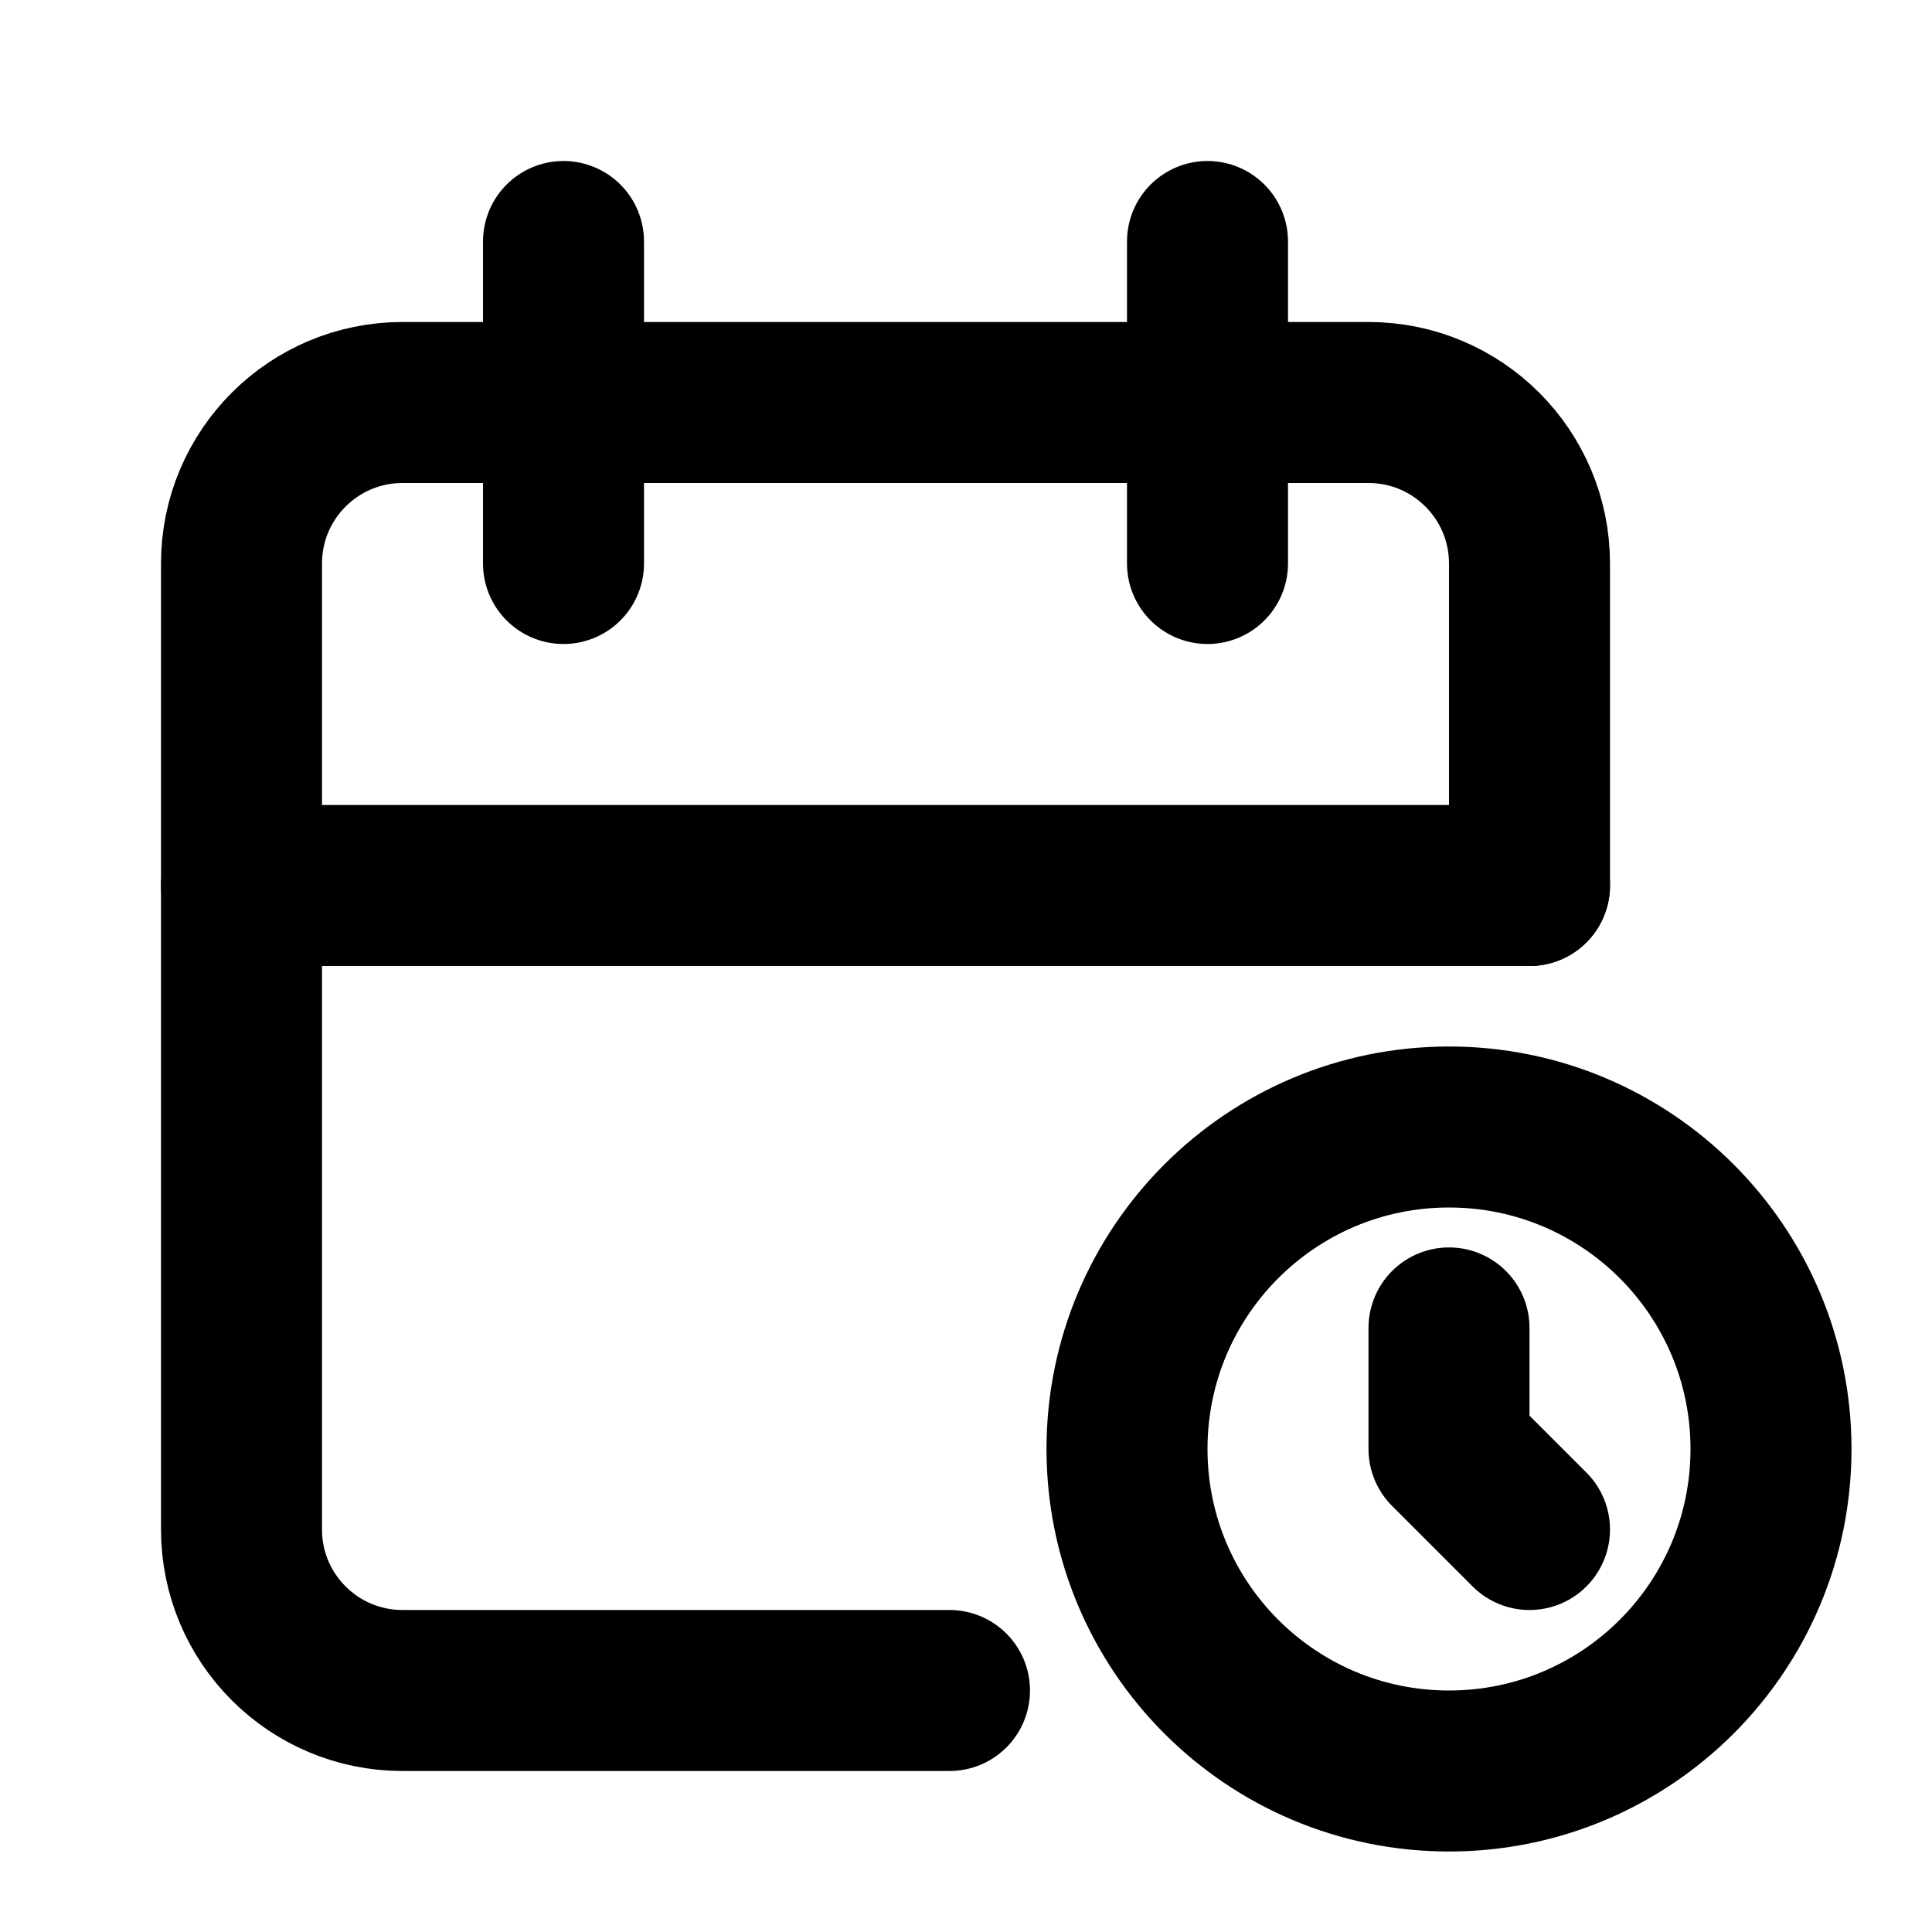
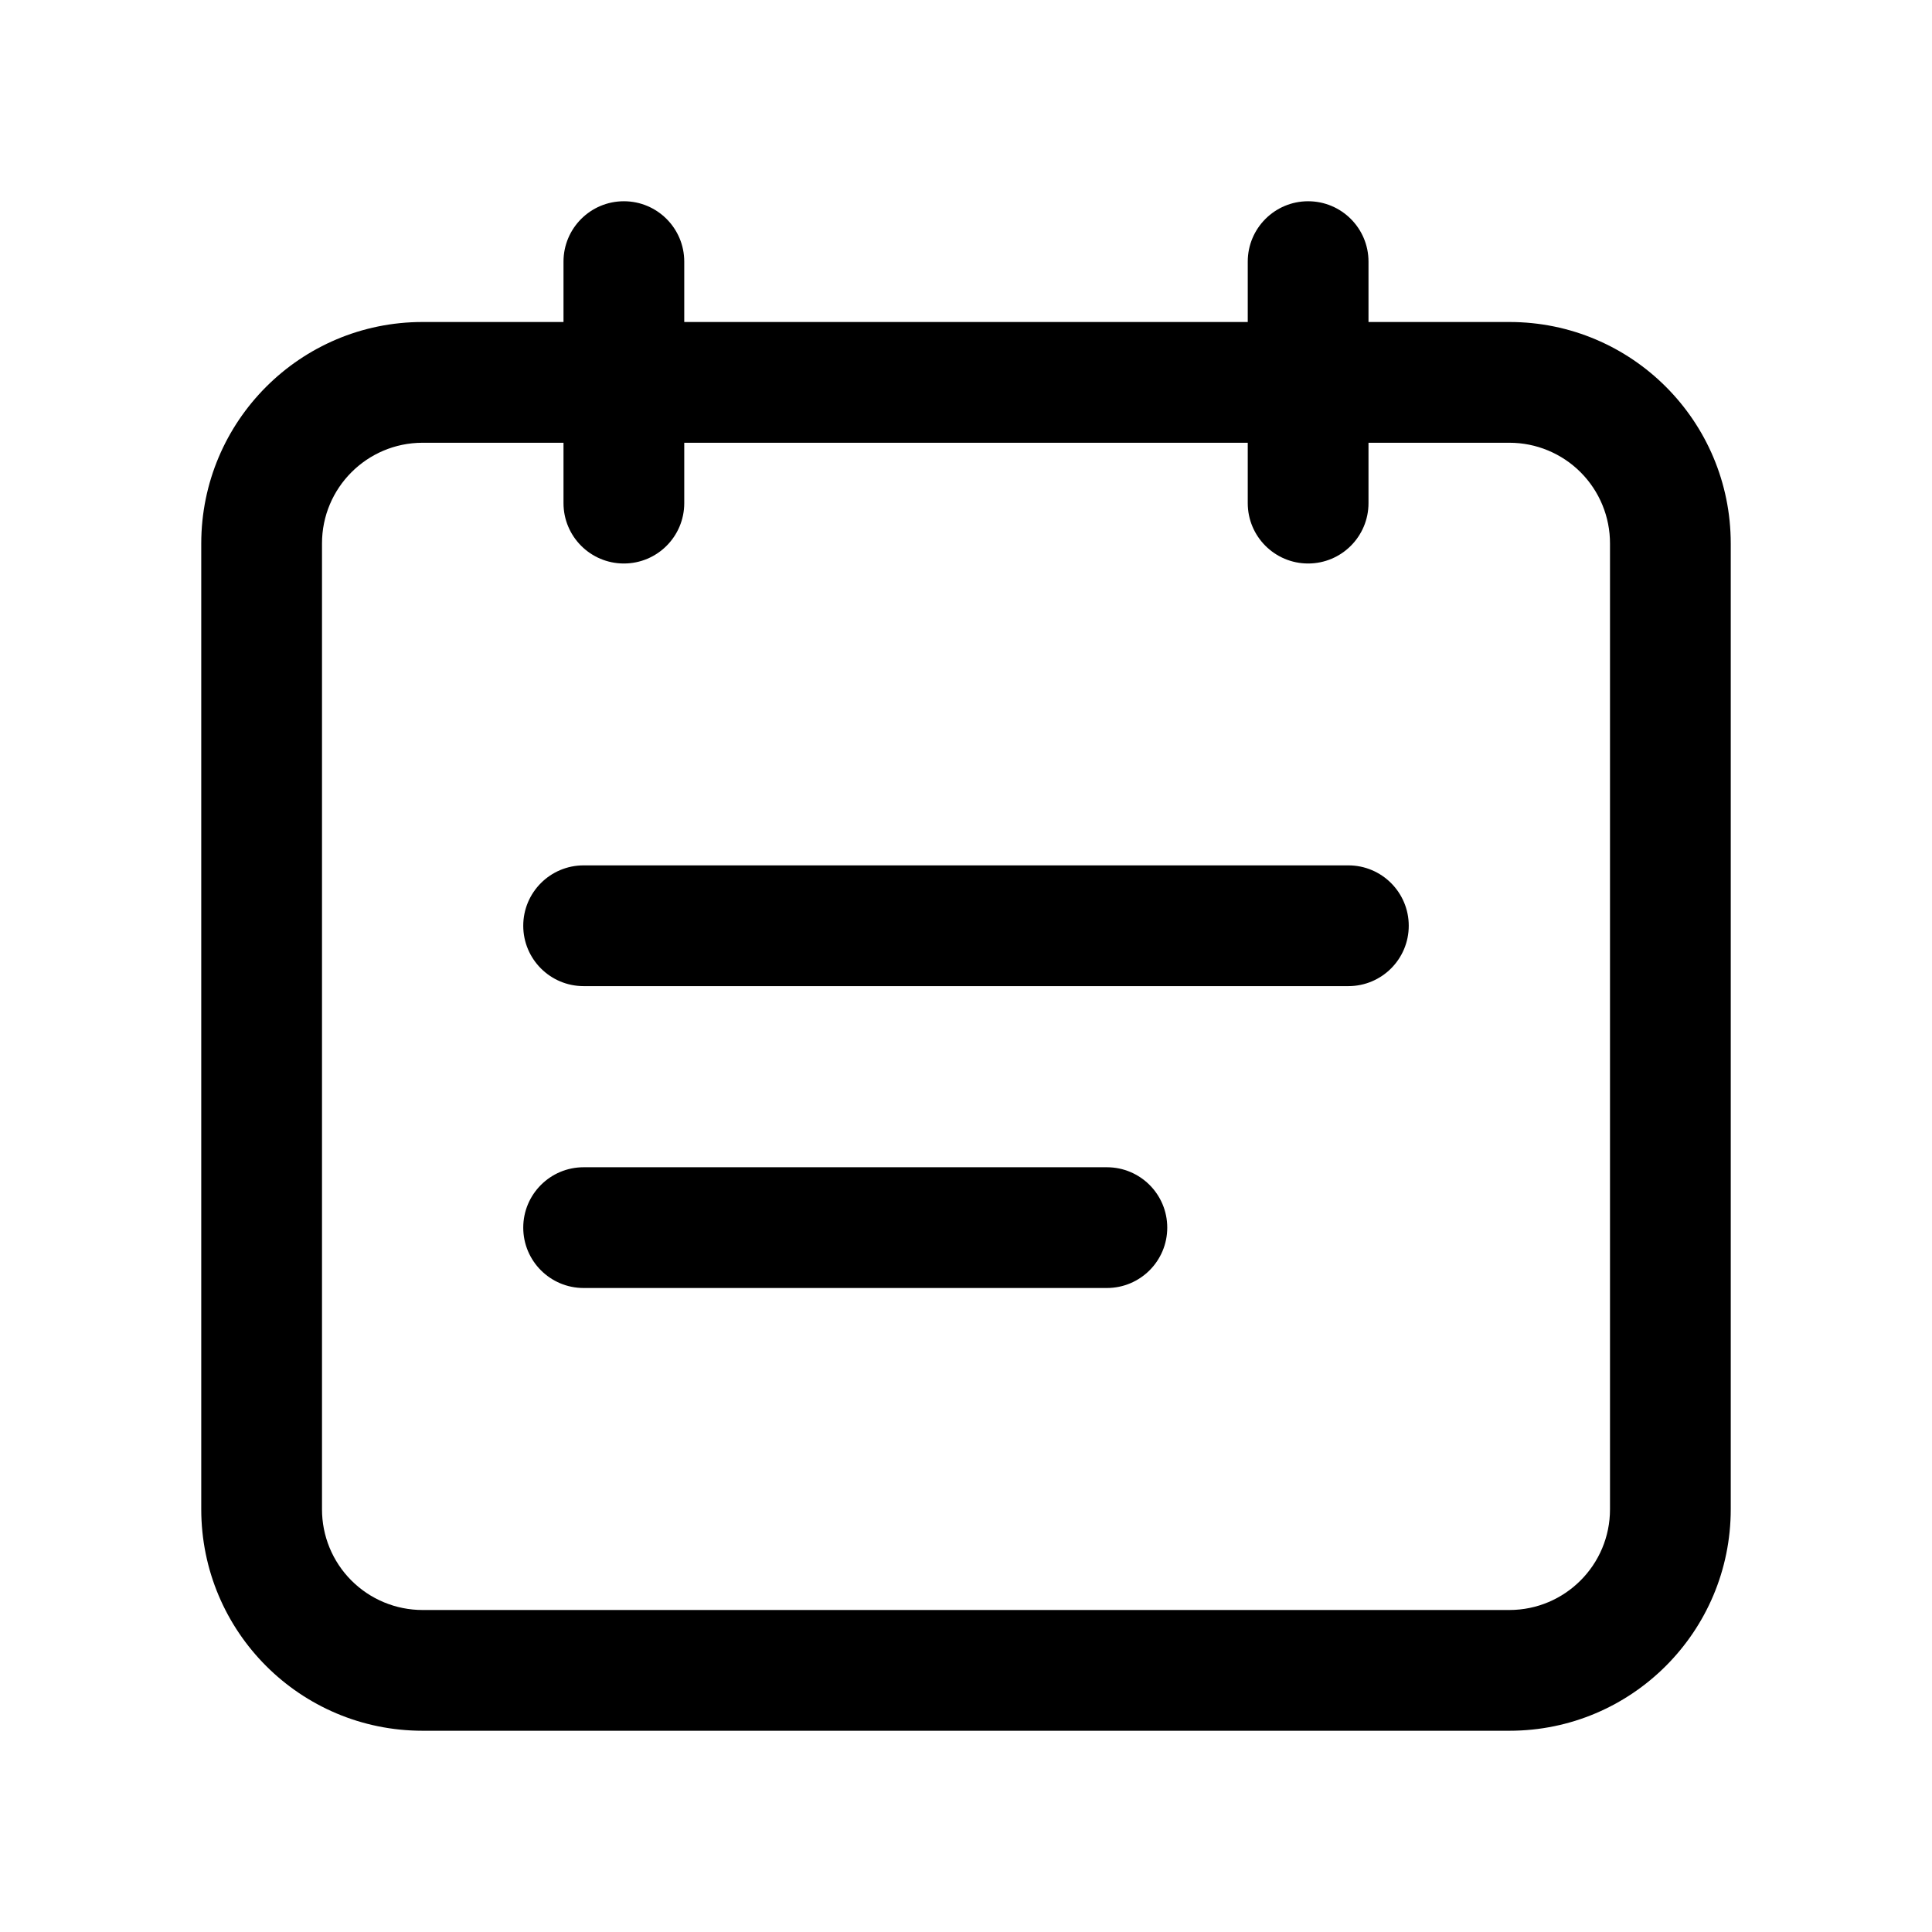
- <svg xmlns="http://www.w3.org/2000/svg" class="icon icon-tabler icon-tabler-calendar-time" width="56" height="56" viewBox="0 0 24 24" stroke-width="2" stroke="currentColor" fill="none" stroke-linecap="round" stroke-linejoin="round">
-   <path stroke="none" d="M0 0h24v24H0z" />
-   <path d="M11.795 21h-6.795a2 2 0 0 1 -2 -2v-12a2 2 0 0 1 2 -2h12a2 2 0 0 1 2 2v4" />
-   <circle cx="18" cy="18" r="4" />
-   <path d="M15 3v4" />
-   <path d="M7 3v4" />
-   <path d="M3 11h16" />
-   <path d="M18 16.496v1.504l1 1" />
+ <svg xmlns="http://www.w3.org/2000/svg" t="1685552137132" class="icon" viewBox="0 0 1024 1024" version="1.1" p-id="2696" width="200" height="200">
+   <path d="M725.333 170.667h74.709C864.853 170.667 917.333 223.189 917.333 288.096V799.893C917.333 864.757 864.832 917.333 800.043 917.333H223.957C159.147 917.333 106.667 864.811 106.667 799.904V288.107C106.667 223.243 159.168 170.667 223.957 170.667H298.667v-32a32 32 0 0 1 64 0v32h298.667v-32a32 32 0 0 1 64 0v32z m0 64v32a32 32 0 0 1-64 0v-32H362.667v32a32 32 0 0 1-64 0v-32h-74.709A53.355 53.355 0 0 0 170.667 288.096V799.893A53.301 53.301 0 0 0 223.957 853.333h576.085A53.355 53.355 0 0 0 853.333 799.904V288.107A53.301 53.301 0 0 0 800.043 234.667H725.333z m-10.667 224a32 32 0 0 1 0 64H309.333a32 32 0 0 1 0-64h405.333zM586.667 618.667a32 32 0 0 1 0 64H309.333a32 32 0 0 1 0-64h277.333z" fill="currentColor" p-id="2697" />
</svg>
